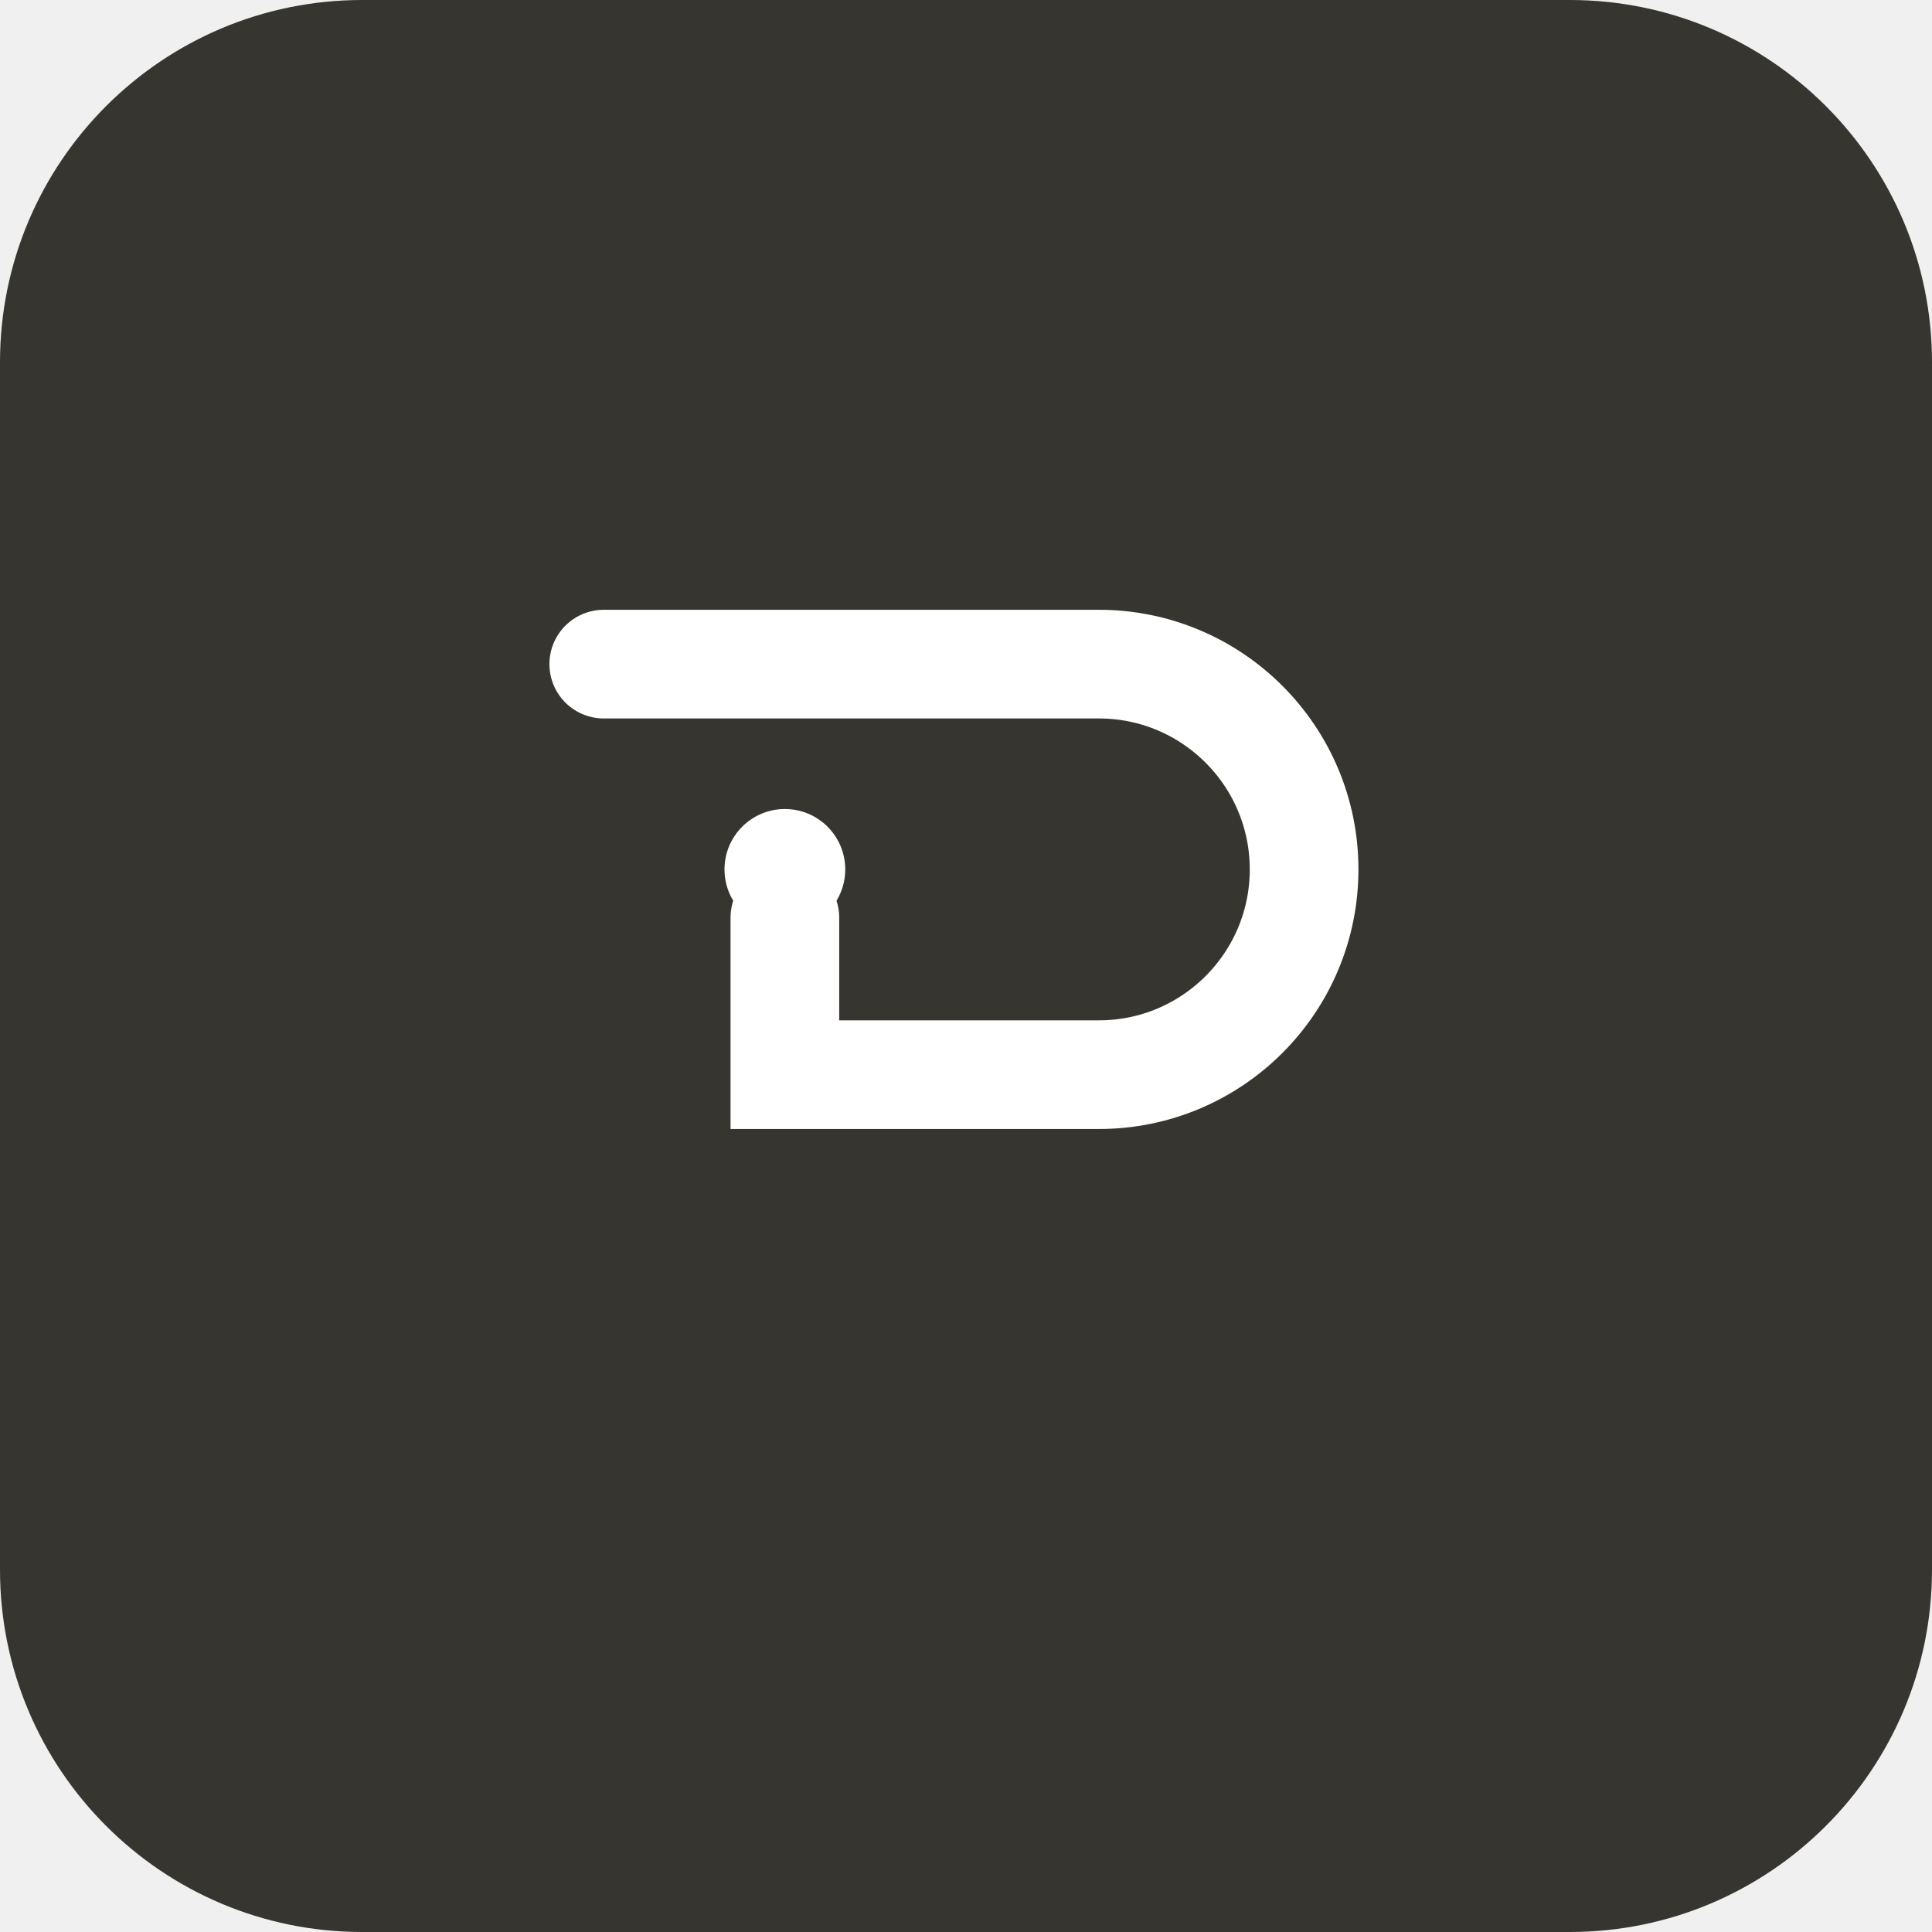
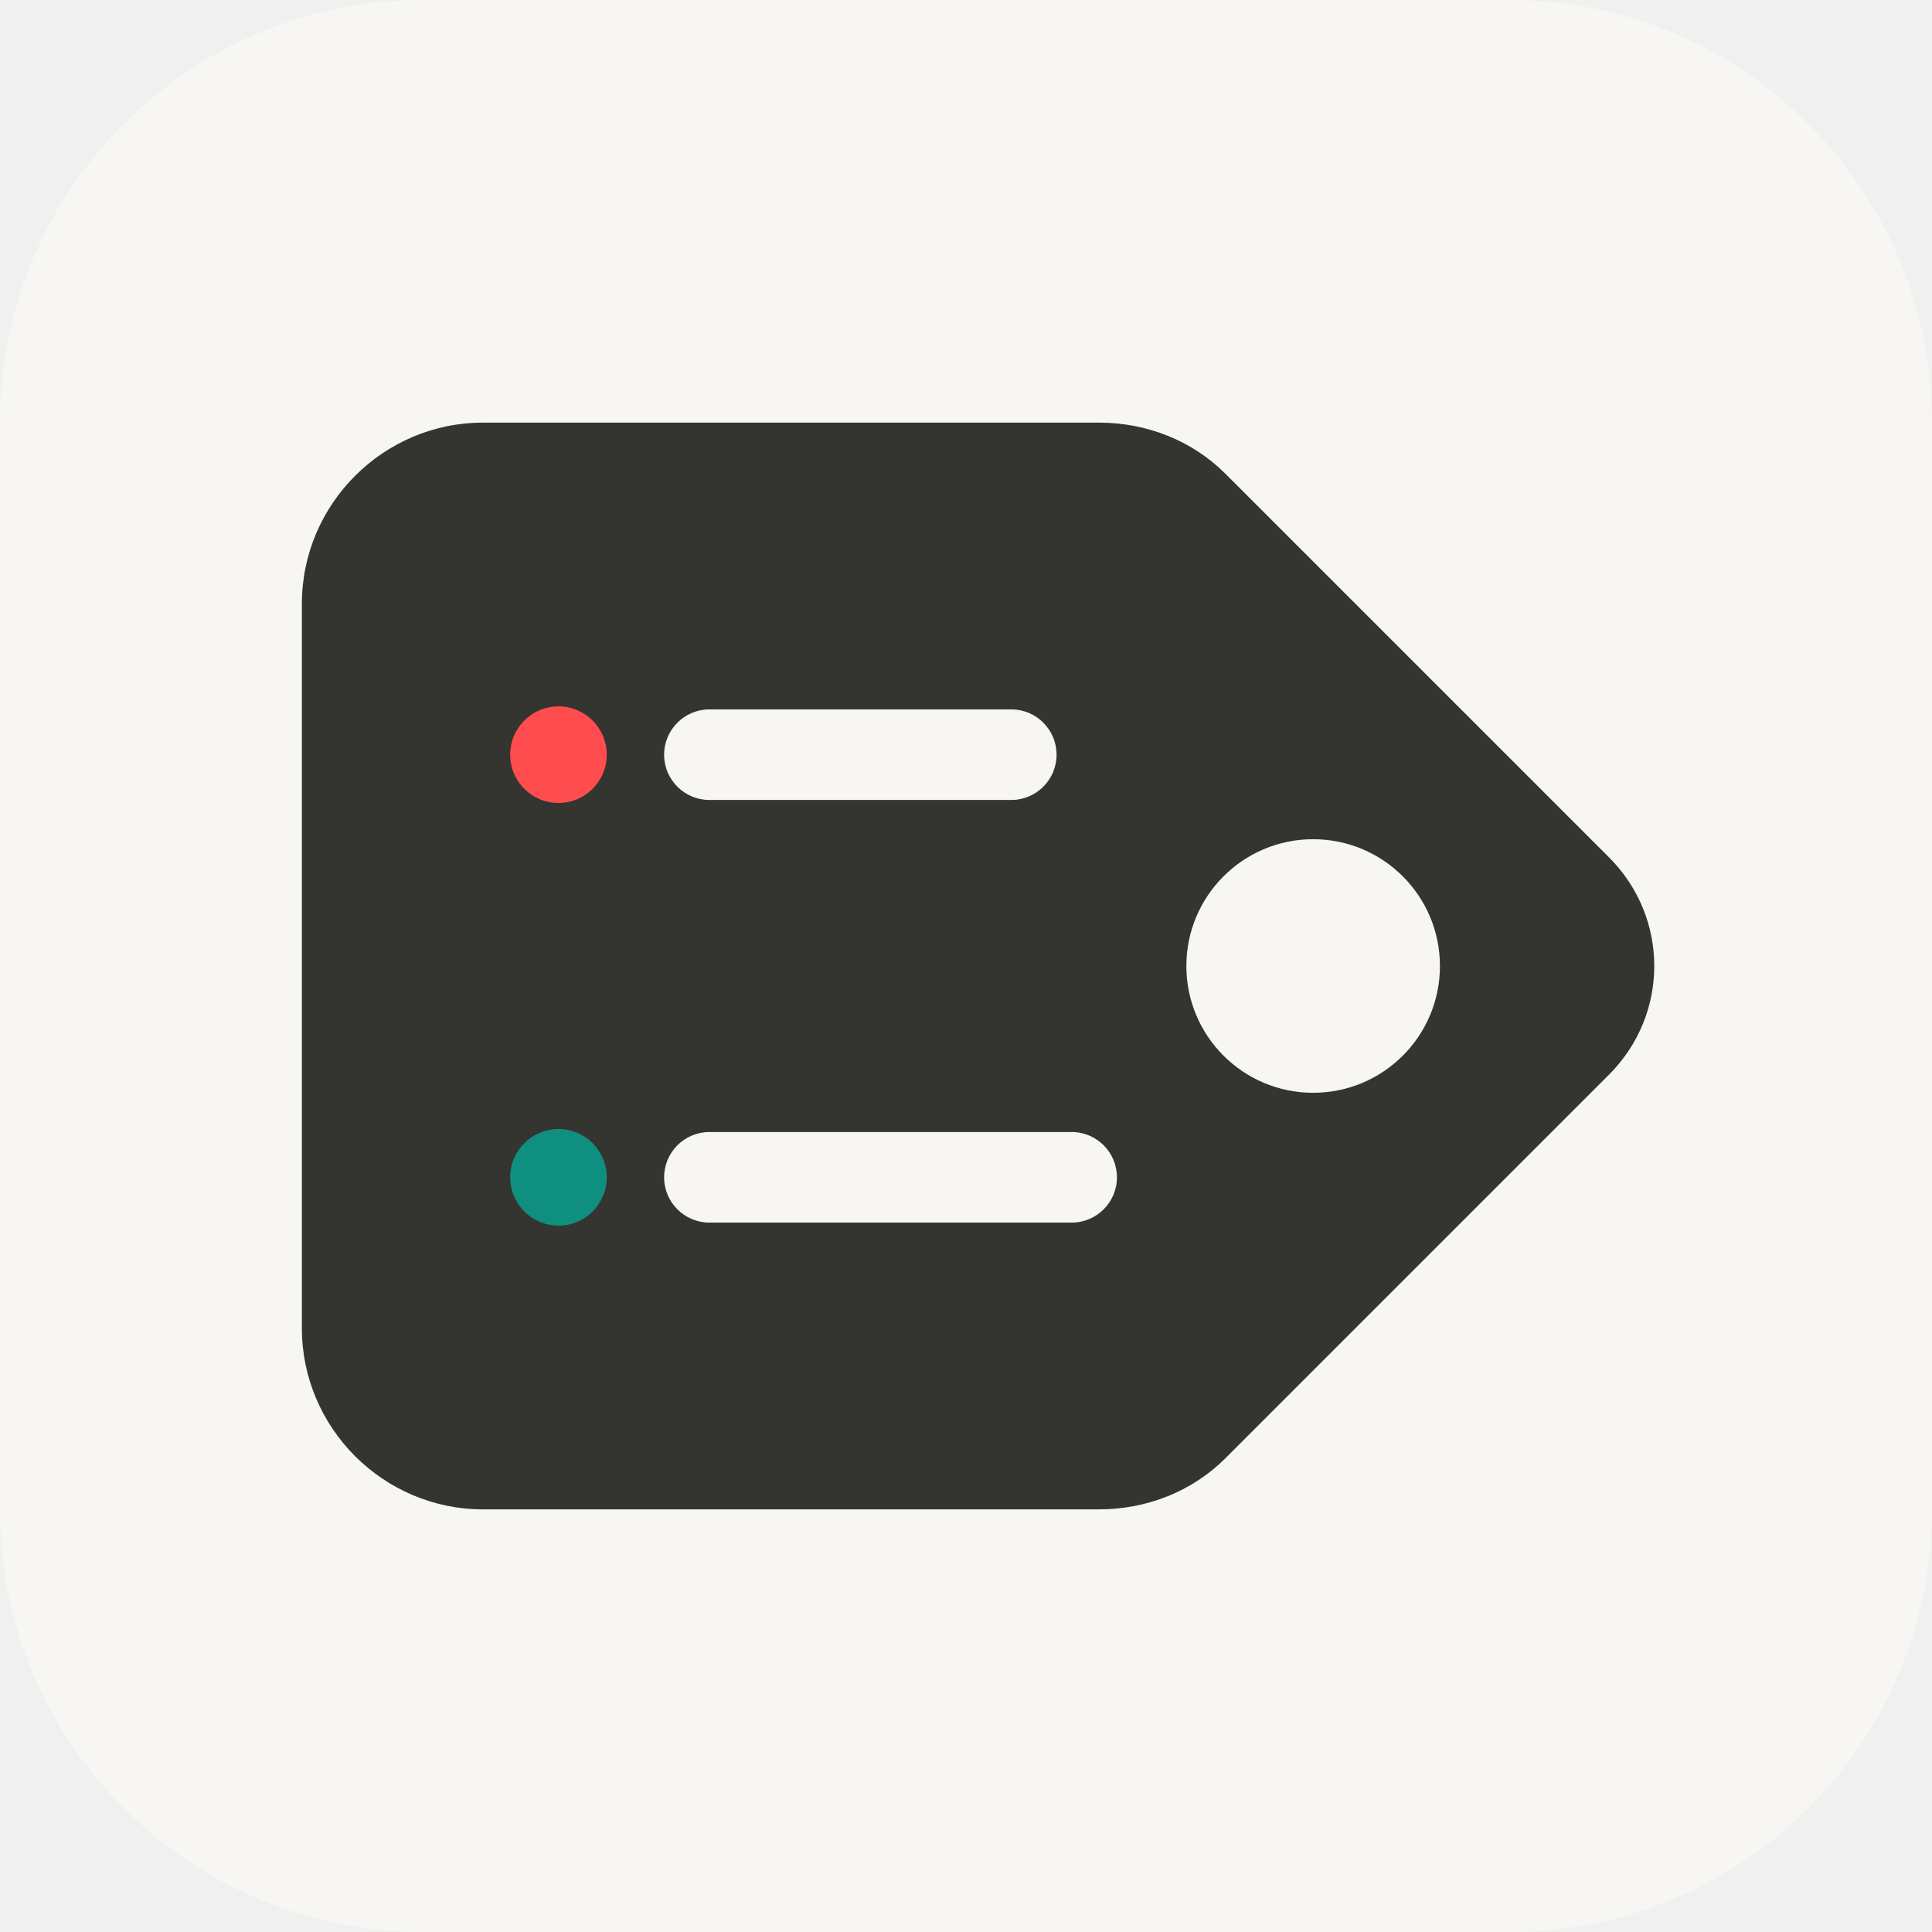
- <svg xmlns="http://www.w3.org/2000/svg" viewBox="0 0 32 32" fill="none">
-   <rect width="32" height="32" rx="6" fill="#37352f" />
-   <path d="M10 11h8.2a3.4 3.4 0 0 1 0 6.8H13v-2.6" stroke="#fff" stroke-width="1.8" stroke-linecap="round" />
-   <circle cx="13" cy="14.4" r="1" fill="#fff" />
+ <svg xmlns="http://www.w3.org/2000/svg" width="64" height="64" viewBox="0 0 64 64" role="img" aria-labelledby="title">
+   <rect width="64" height="64" rx="14" fill="#F7F6F3" />
+   <path d="M10 20C10 16.7 12.7 14 16 14H36.4C38 14 39.5 14.6 40.6 15.7L53.3 28.4C55.3 30.4 55.3 33.6 53.3 35.6L40.6 48.3C39.5 49.4 38 50 36.4 50H16C12.7 50 10 47.3 10 44V20Z" fill="#343430" />
+   <circle cx="43.5" cy="32" r="4.2" fill="#F7F6F3" />
+   <circle cx="18.5" cy="25" r="1.6" fill="#FF4D4F" />
+   <rect x="22" y="23.5" width="13" height="3" rx="1.5" fill="#F7F6F3" />
+   <circle cx="18.5" cy="39" r="1.6" fill="#0F8F7F" />
+   <rect x="22" y="37.5" width="15" height="3" rx="1.5" fill="#F7F6F3" />
</svg>
